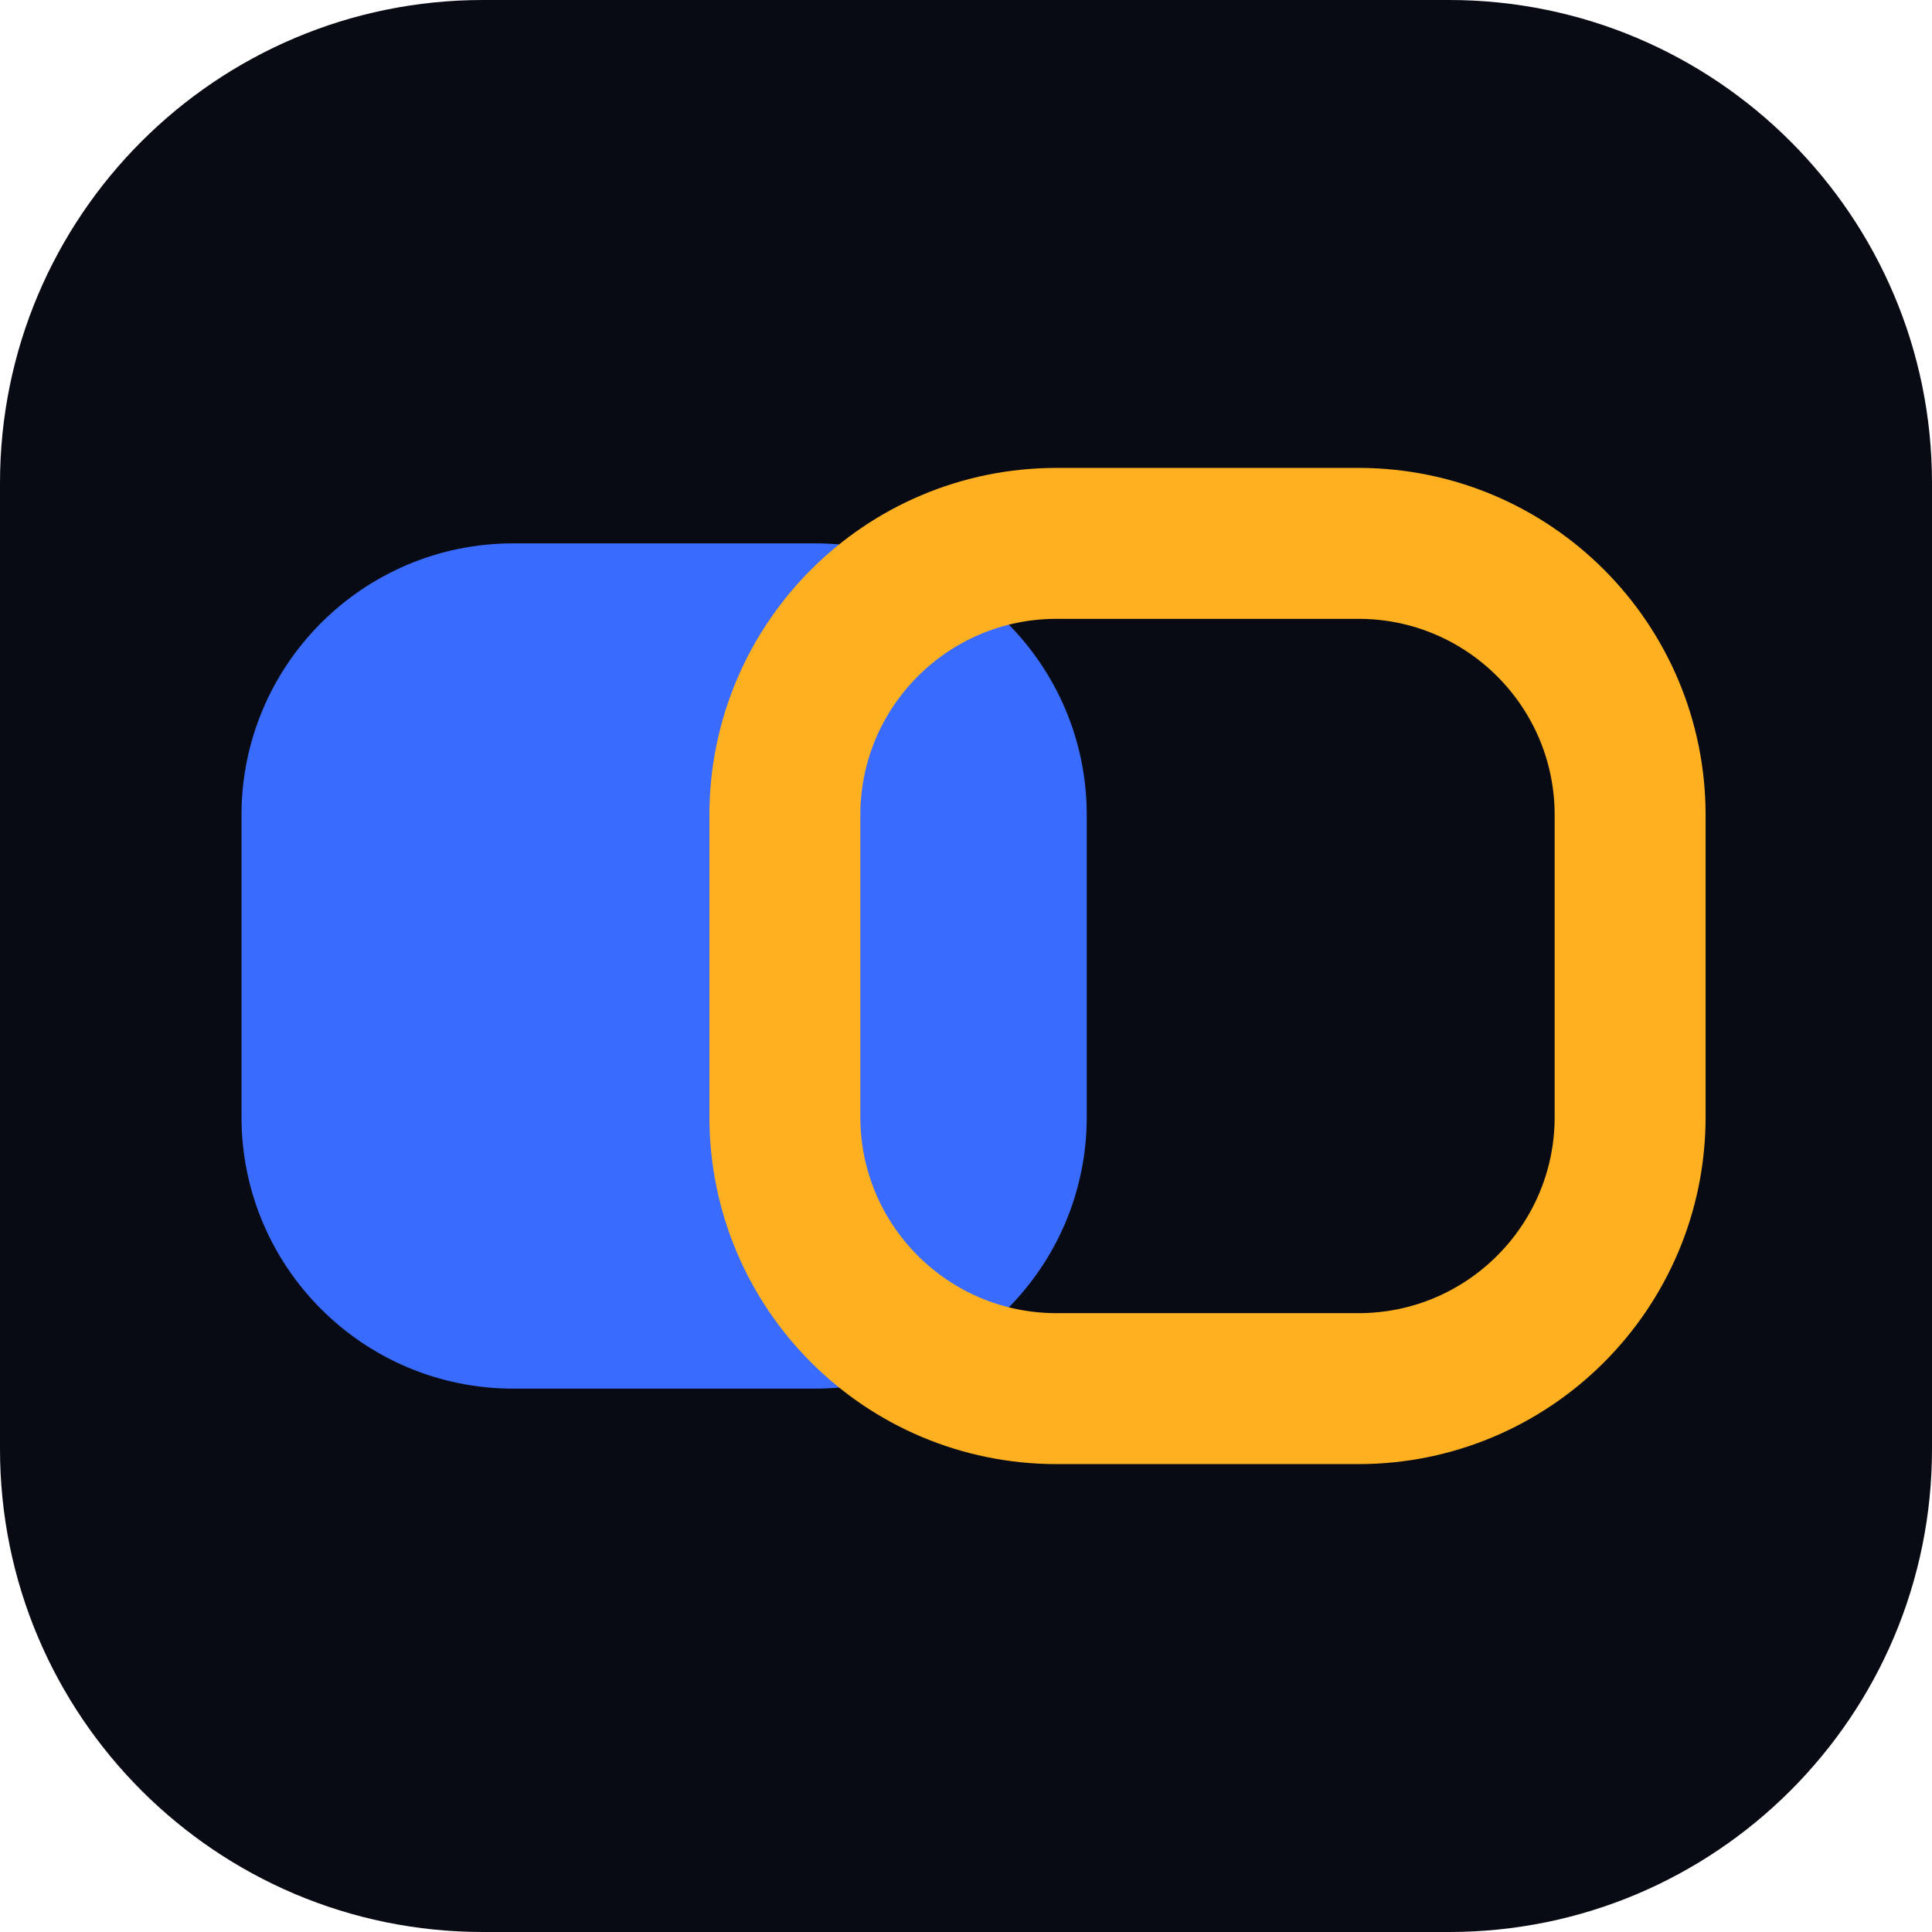
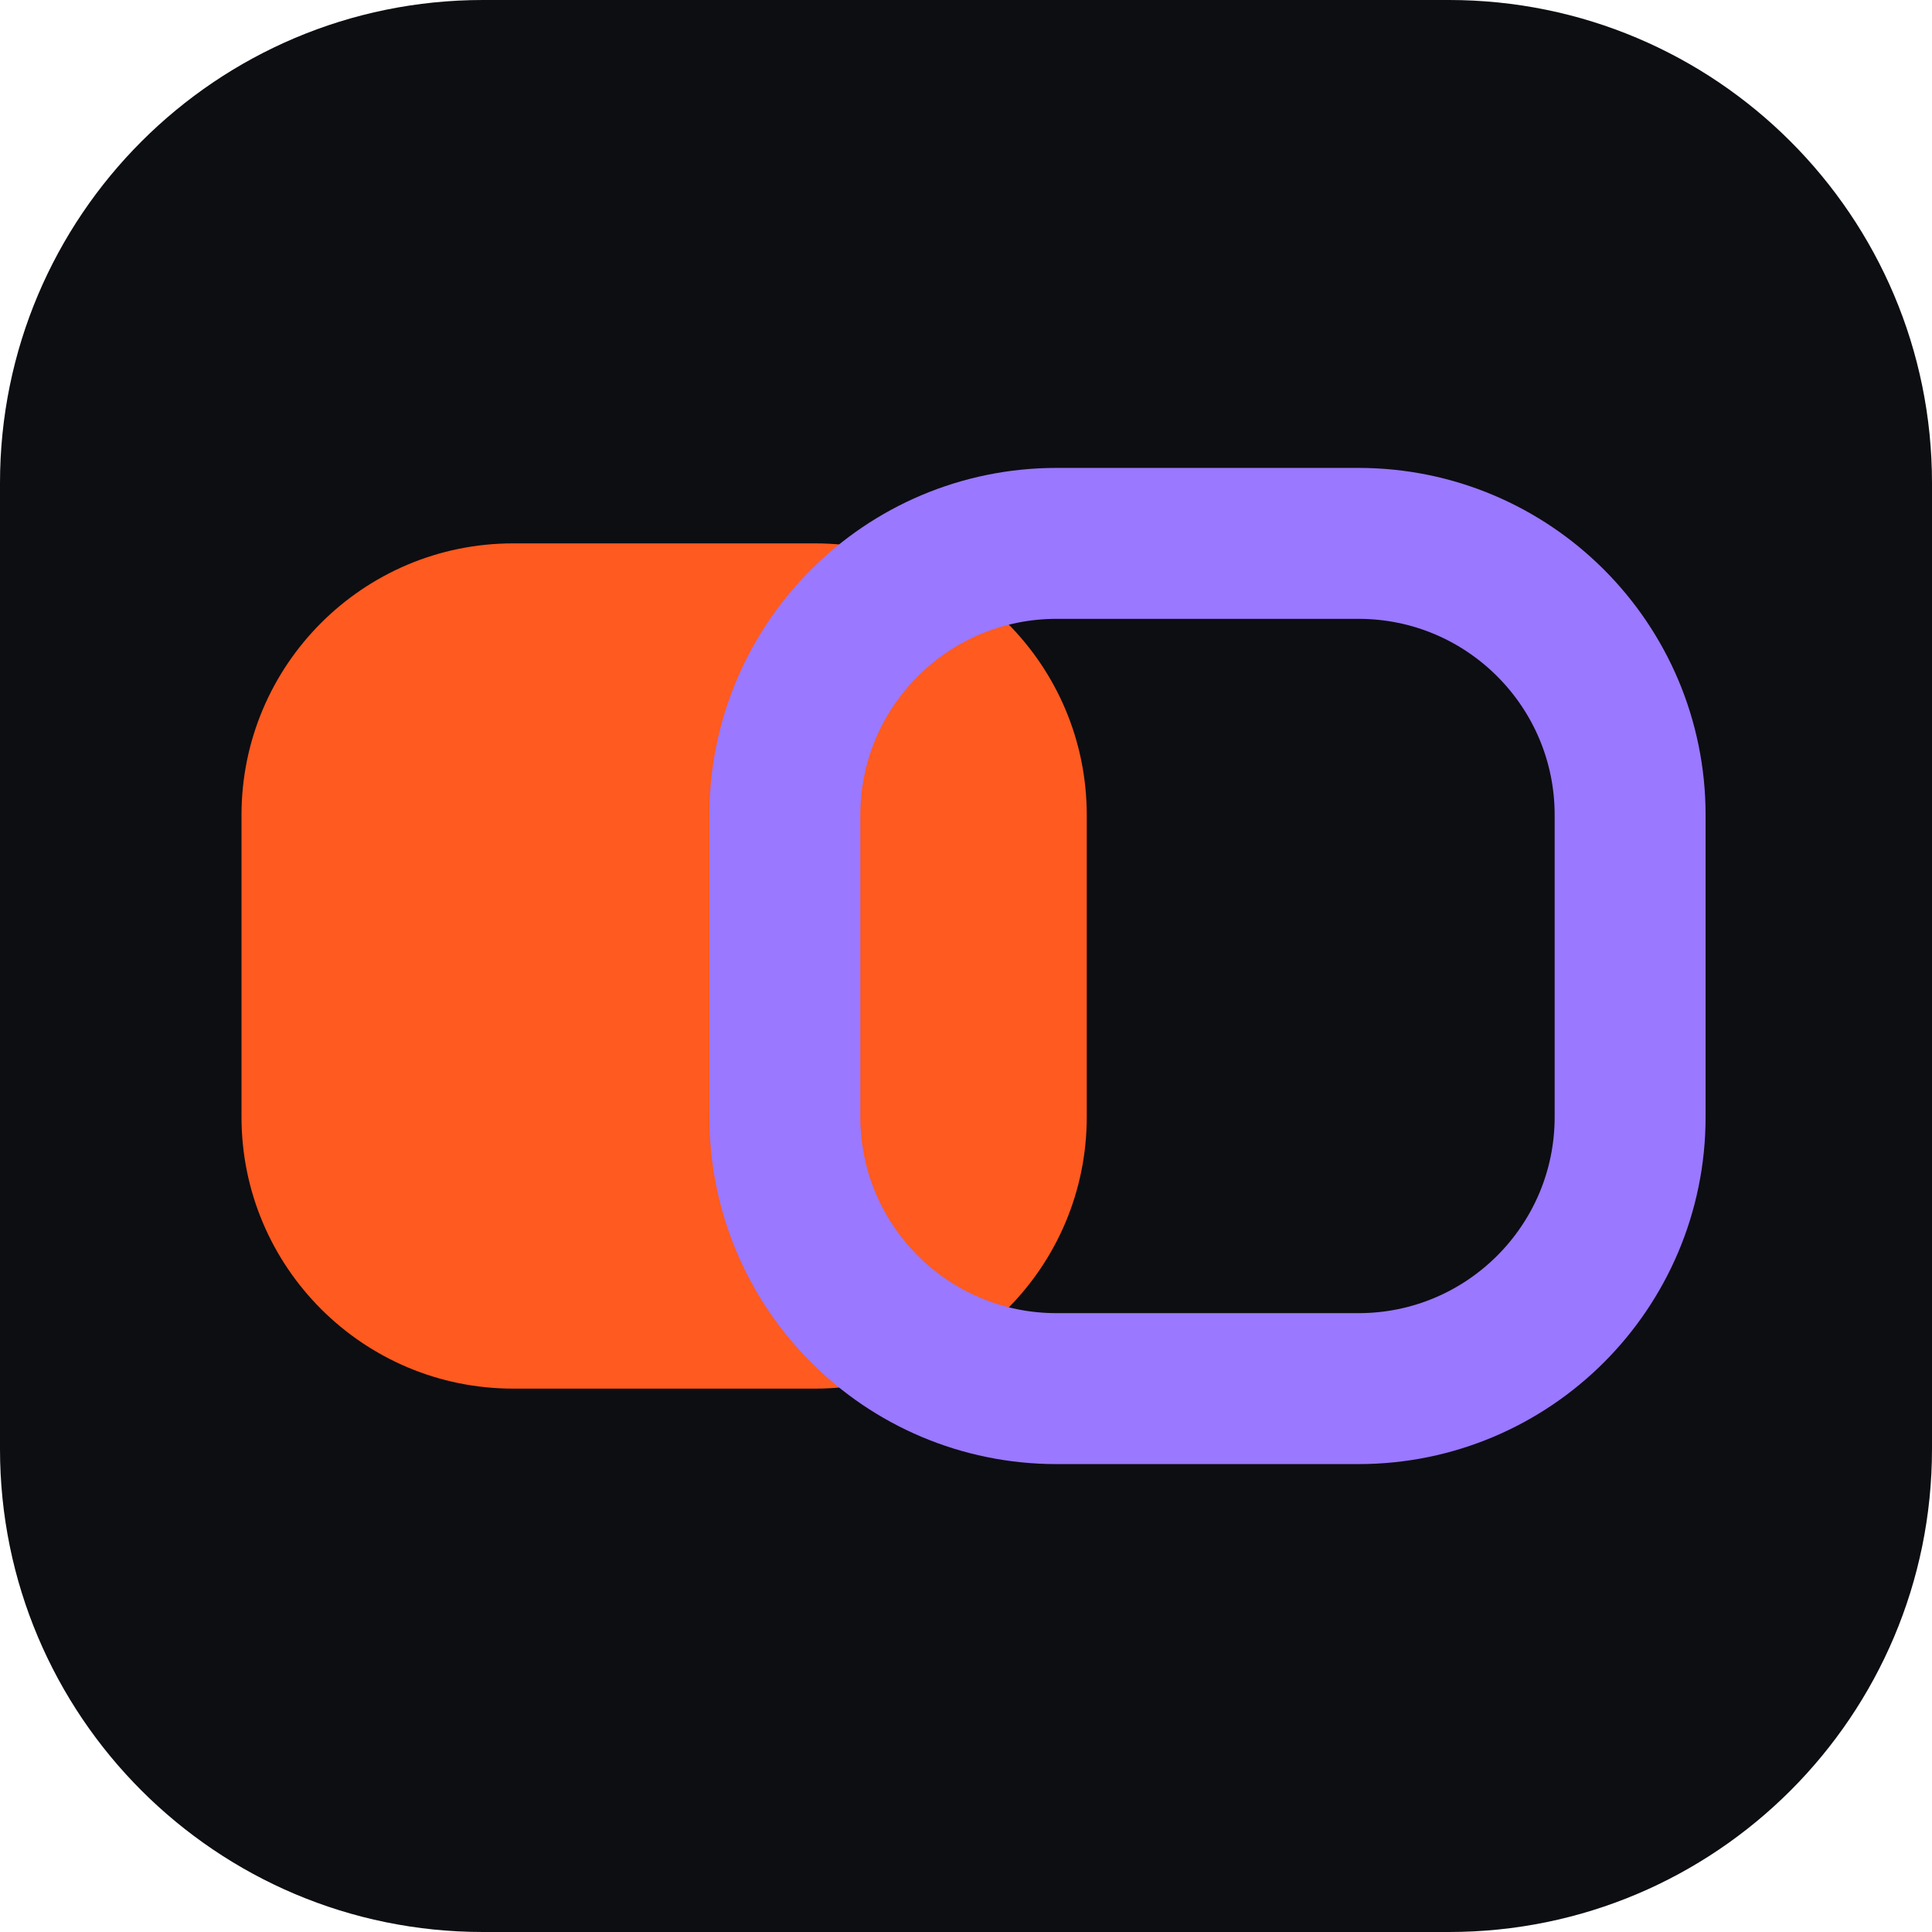
<svg xmlns="http://www.w3.org/2000/svg" viewBox="0 0 32 32">
-   <rect width="32" height="32" rx="8" fill="#080b14" />
-   <rect x="4" y="9" width="14" height="14" rx="4.5" fill="#3a6bff" />
-   <rect x="13" y="9" width="14" height="14" rx="4.5" fill="none" stroke="#ffb020" stroke-width="2.5" />
+   <rect width="32" height="32" rx="8" fill="#0d0e12" />
+   <rect x="4" y="9" width="14" height="14" rx="4.5" fill="#ff5a1f" />
+   <rect x="13" y="9" width="14" height="14" rx="4.5" fill="none" stroke="#9a78ff" stroke-width="2.5" />
</svg>
